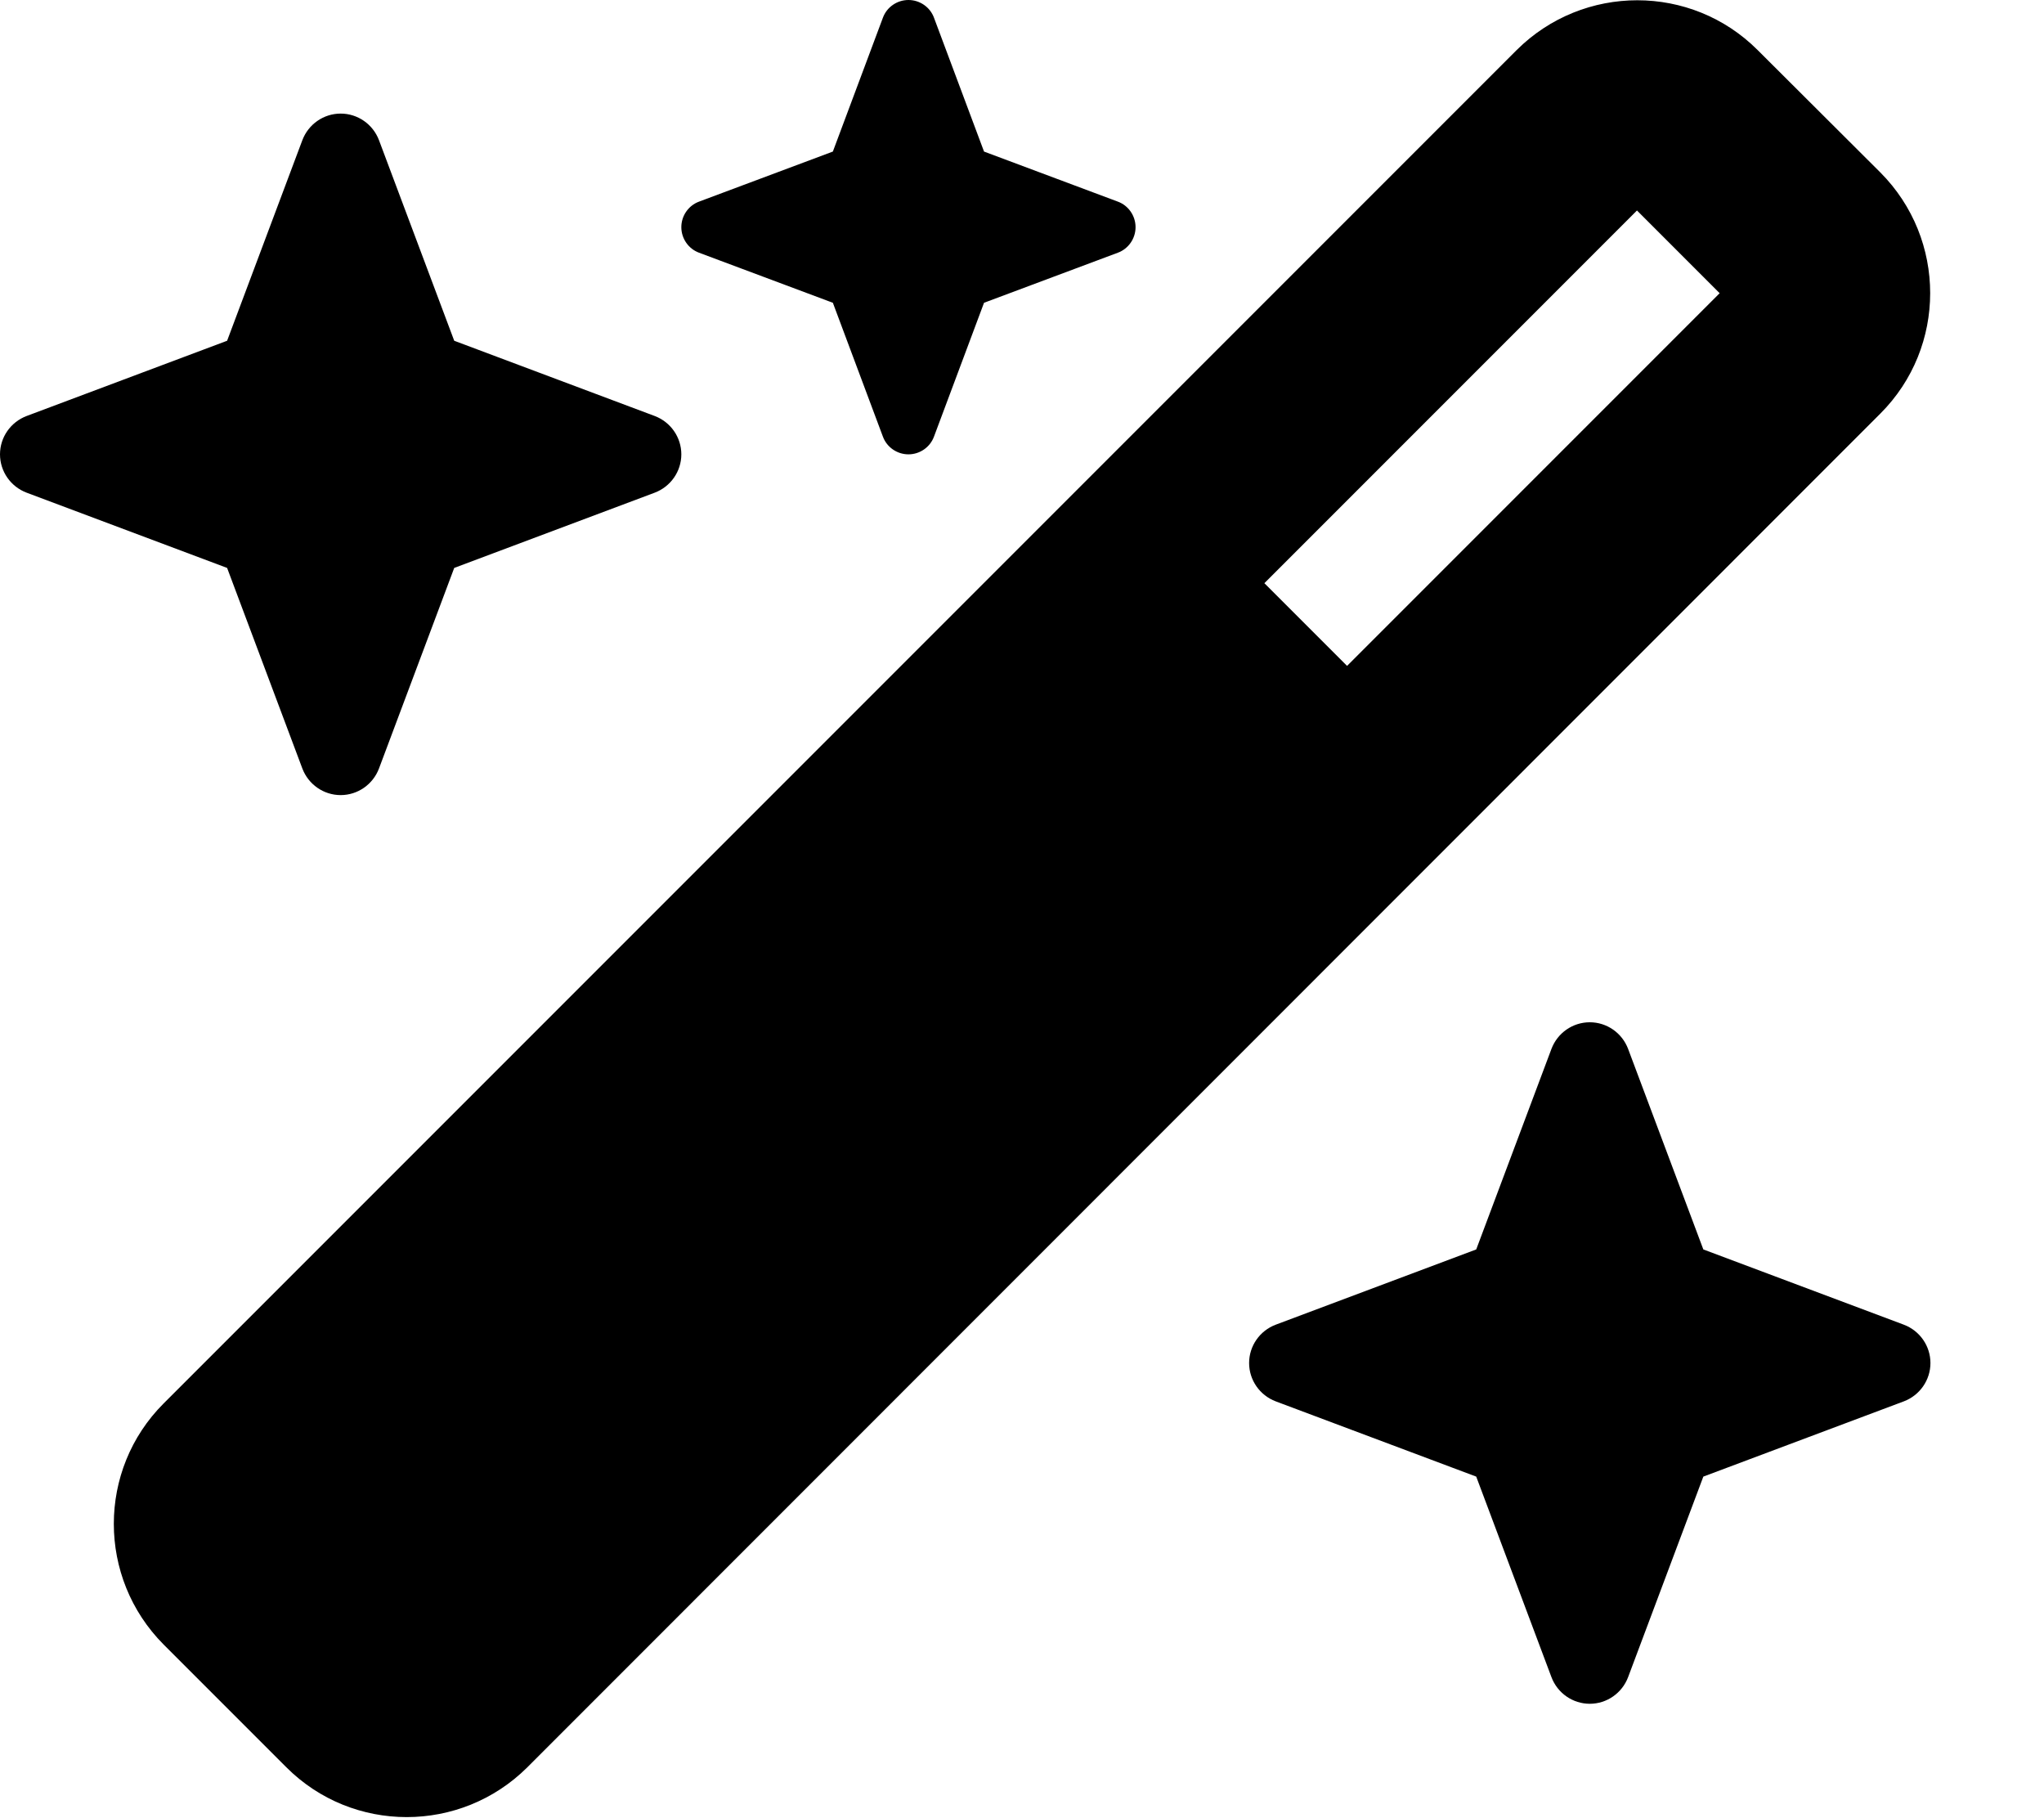
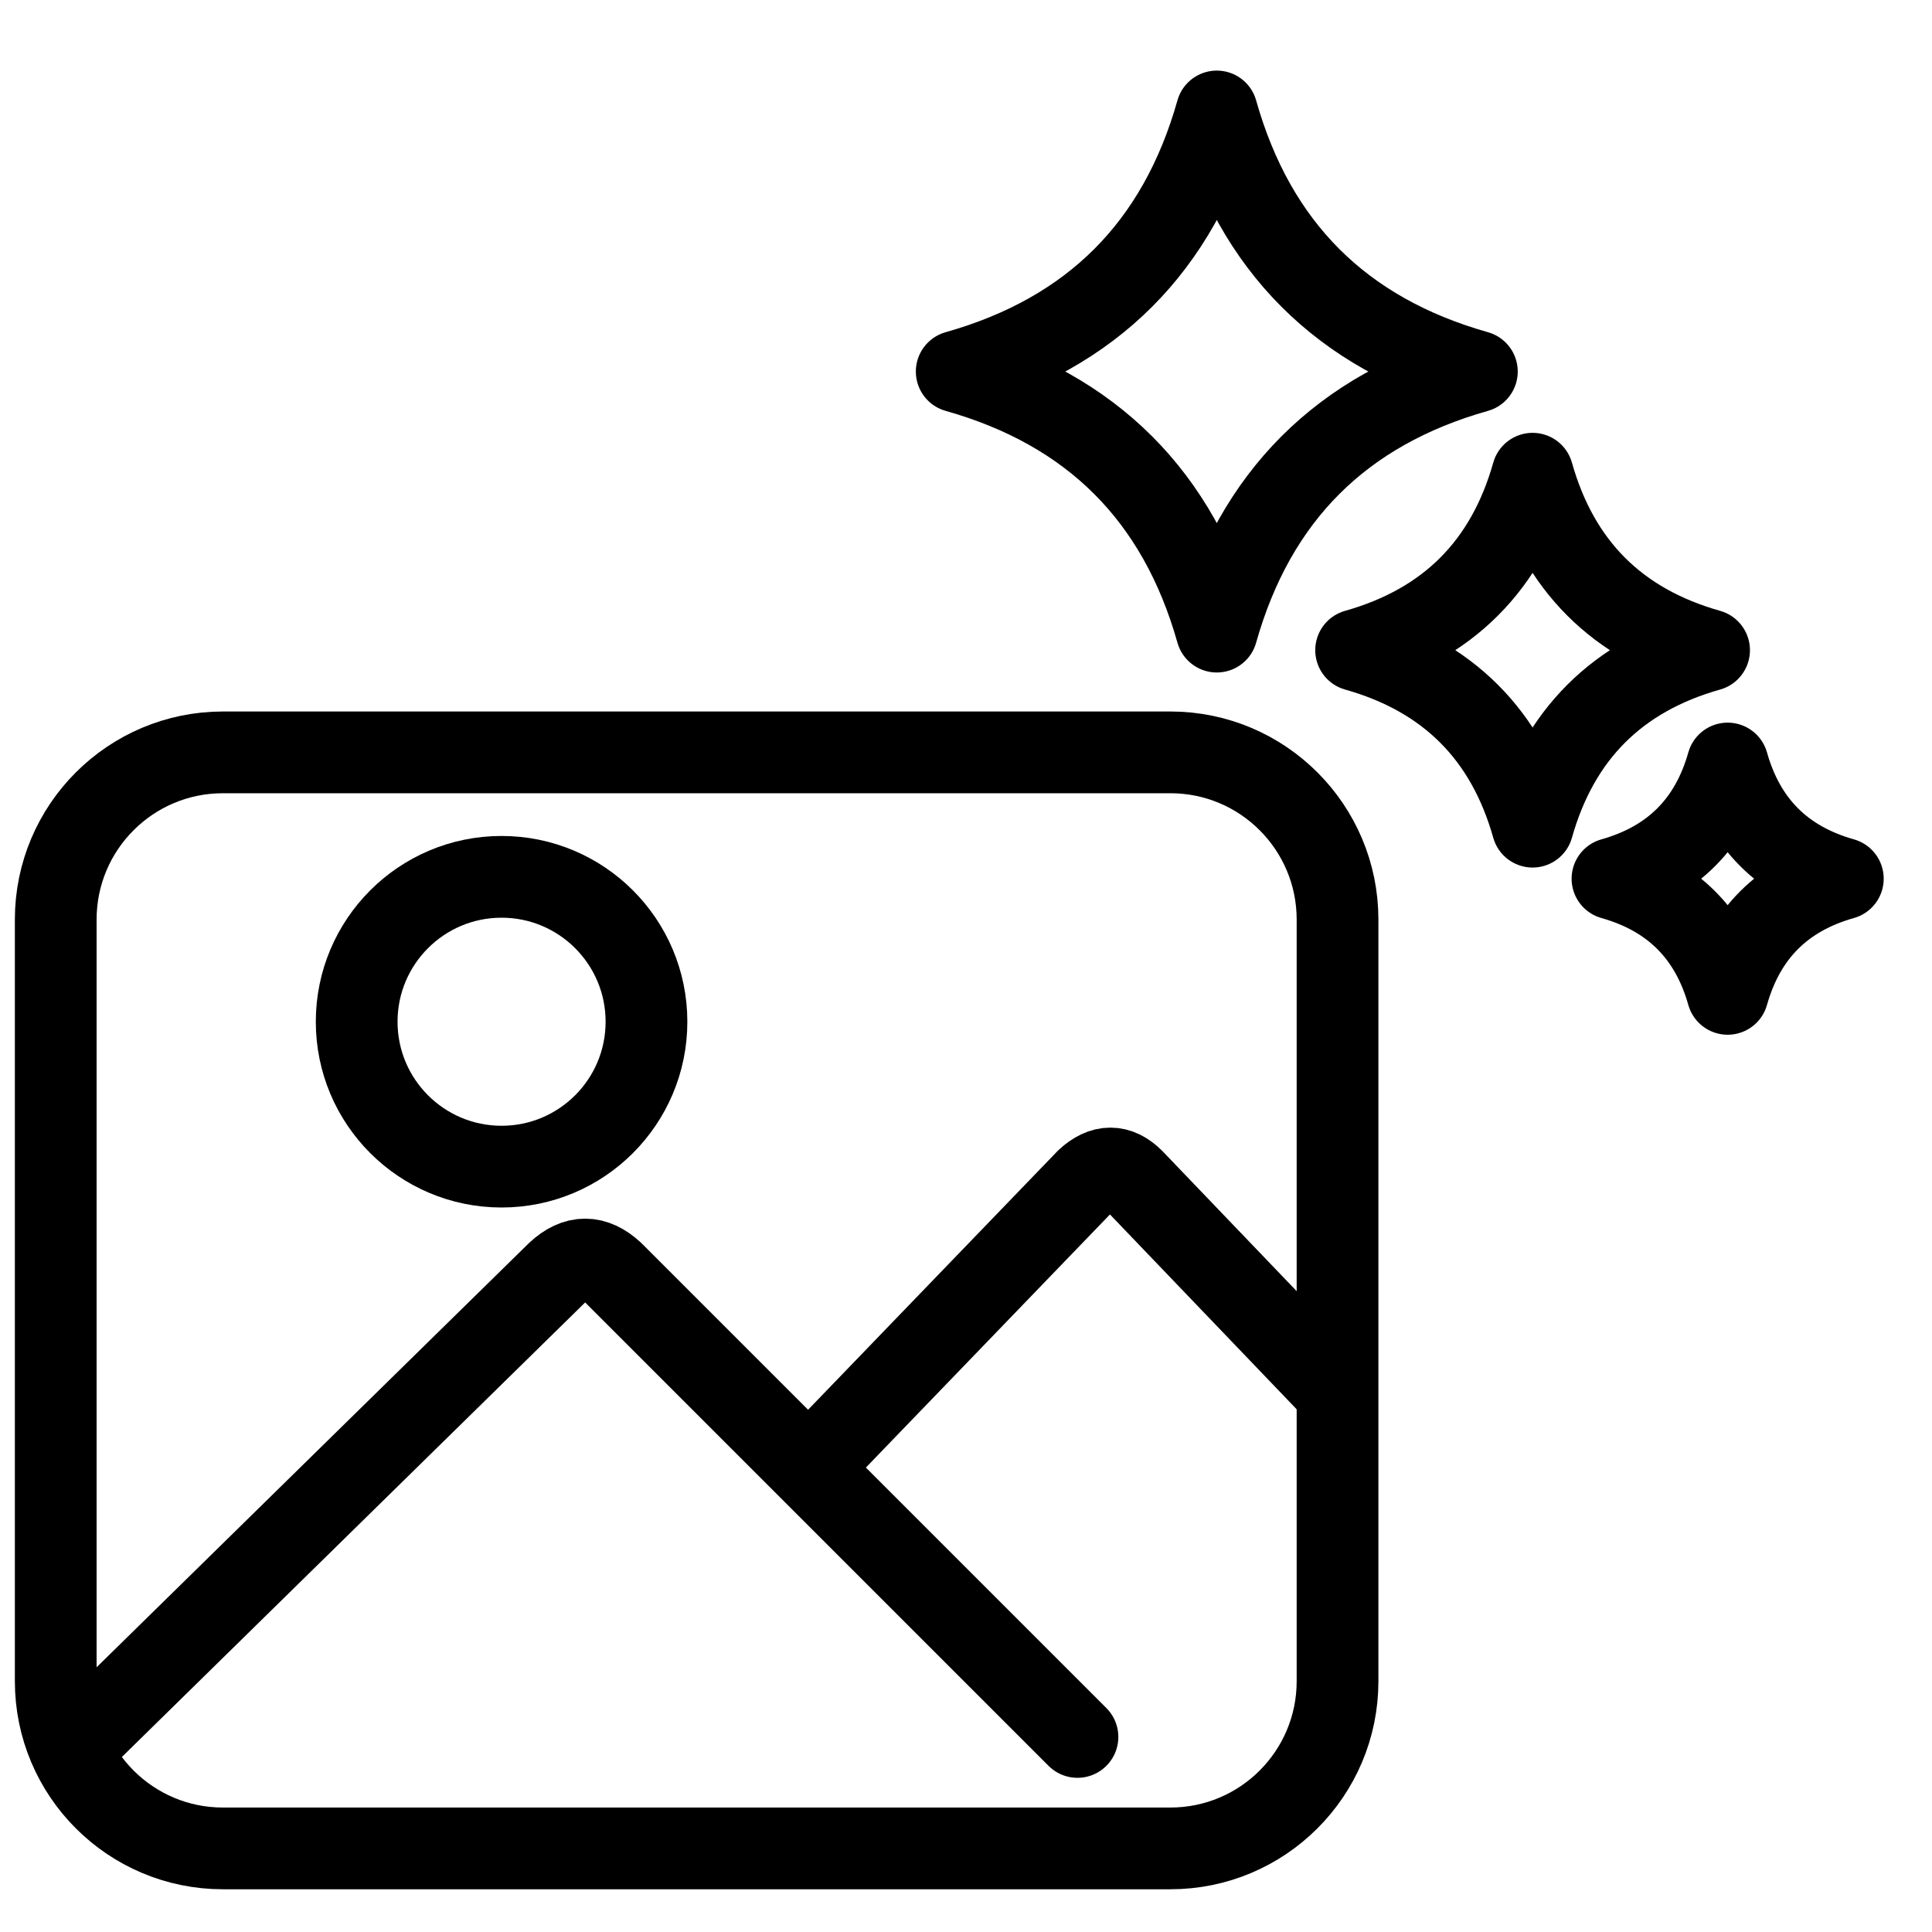
- <svg xmlns="http://www.w3.org/2000/svg" viewBox="0 0 576 512">
-   <path d="M234.7 42.7L197 56.8c-3 1.1-5 4-5 7.2s2 6.1 5 7.2l37.7 14.1L248.8 123c1.1 3 4 5 7.2 5s6.1-2 7.2-5l14.1-37.7L315 71.2c3-1.1 5-4 5-7.2s-2-6.1-5-7.2L277.3 42.7 263.2 5c-1.1-3-4-5-7.2-5s-6.1 2-7.2 5L234.7 42.7zM46.1 395.4c-18.7 18.7-18.7 49.1 0 67.9l34.6 34.6c18.7 18.7 49.1 18.7 67.9 0L529.9 116.5c18.7-18.7 18.7-49.1 0-67.9L495.3 14.1c-18.7-18.7-49.1-18.7-67.9 0L46.1 395.4zM484.6 82.6l-105 105-23.3-23.3 105-105 23.3 23.3zM7.5 117.2C3 118.9 0 123.2 0 128s3 9.1 7.5 10.8L64 160l21.2 56.5c1.7 4.5 6 7.5 10.8 7.5s9.1-3 10.8-7.5L128 160l56.5-21.2c4.5-1.7 7.5-6 7.5-10.8s-3-9.1-7.5-10.8L128 96 106.8 39.5C105.1 35 100.8 32 96 32s-9.1 3-10.8 7.5L64 96 7.5 117.2zm352 256c-4.5 1.7-7.5 6-7.5 10.8s3 9.1 7.5 10.8L416 416l21.2 56.5c1.7 4.5 6 7.5 10.8 7.5s9.1-3 10.8-7.5L480 416l56.5-21.2c4.5-1.7 7.5-6 7.5-10.8s-3-9.1-7.5-10.8L480 352l-21.2-56.5c-1.7-4.5-6-7.5-10.8-7.5s-9.1 3-10.8 7.5L416 352l-56.5 21.2z" />
+ <svg xmlns="http://www.w3.org/2000/svg" viewBox="180 15 1040 1040" fill="none" stroke="#000" stroke-width="44" stroke-linecap="round" stroke-linejoin="round">
+   <defs>
+     <clipPath id="c">
+       <rect x="210" y="420" width="690" height="590" rx="90" />
+     </clipPath>
+   </defs>
+   <rect x="210" y="420" width="690" height="590" rx="90" />
+   <circle cx="450" cy="565" r="78" />
+   <path clip-path="url(#c)" d="M215 960 L480 700 Q495 686 510 700 L760 950 M630 790 L765 650 Q778 638 790 650 L905 770" />
+   <path d="M835 75 Q865.8 184.2 975 215 Q865.8 245.8 835 355 Q804.2 245.8 695 215 Q804.2 184.2 835 75Z" />
+   <path d="M1005 270 Q1025.9 344.1 1100 365 Q1025.9 385.9 1005 460 Q984.1 385.9 910 365 Q984.1 344.1 1005 270Z" />
+   <path d="M1110 426 Q1123.64 474.36 1172 488 Q1123.64 501.64 1110 550 Q1096.36 501.64 1048 488 Q1096.36 474.36 1110 426Z" />
</svg>
